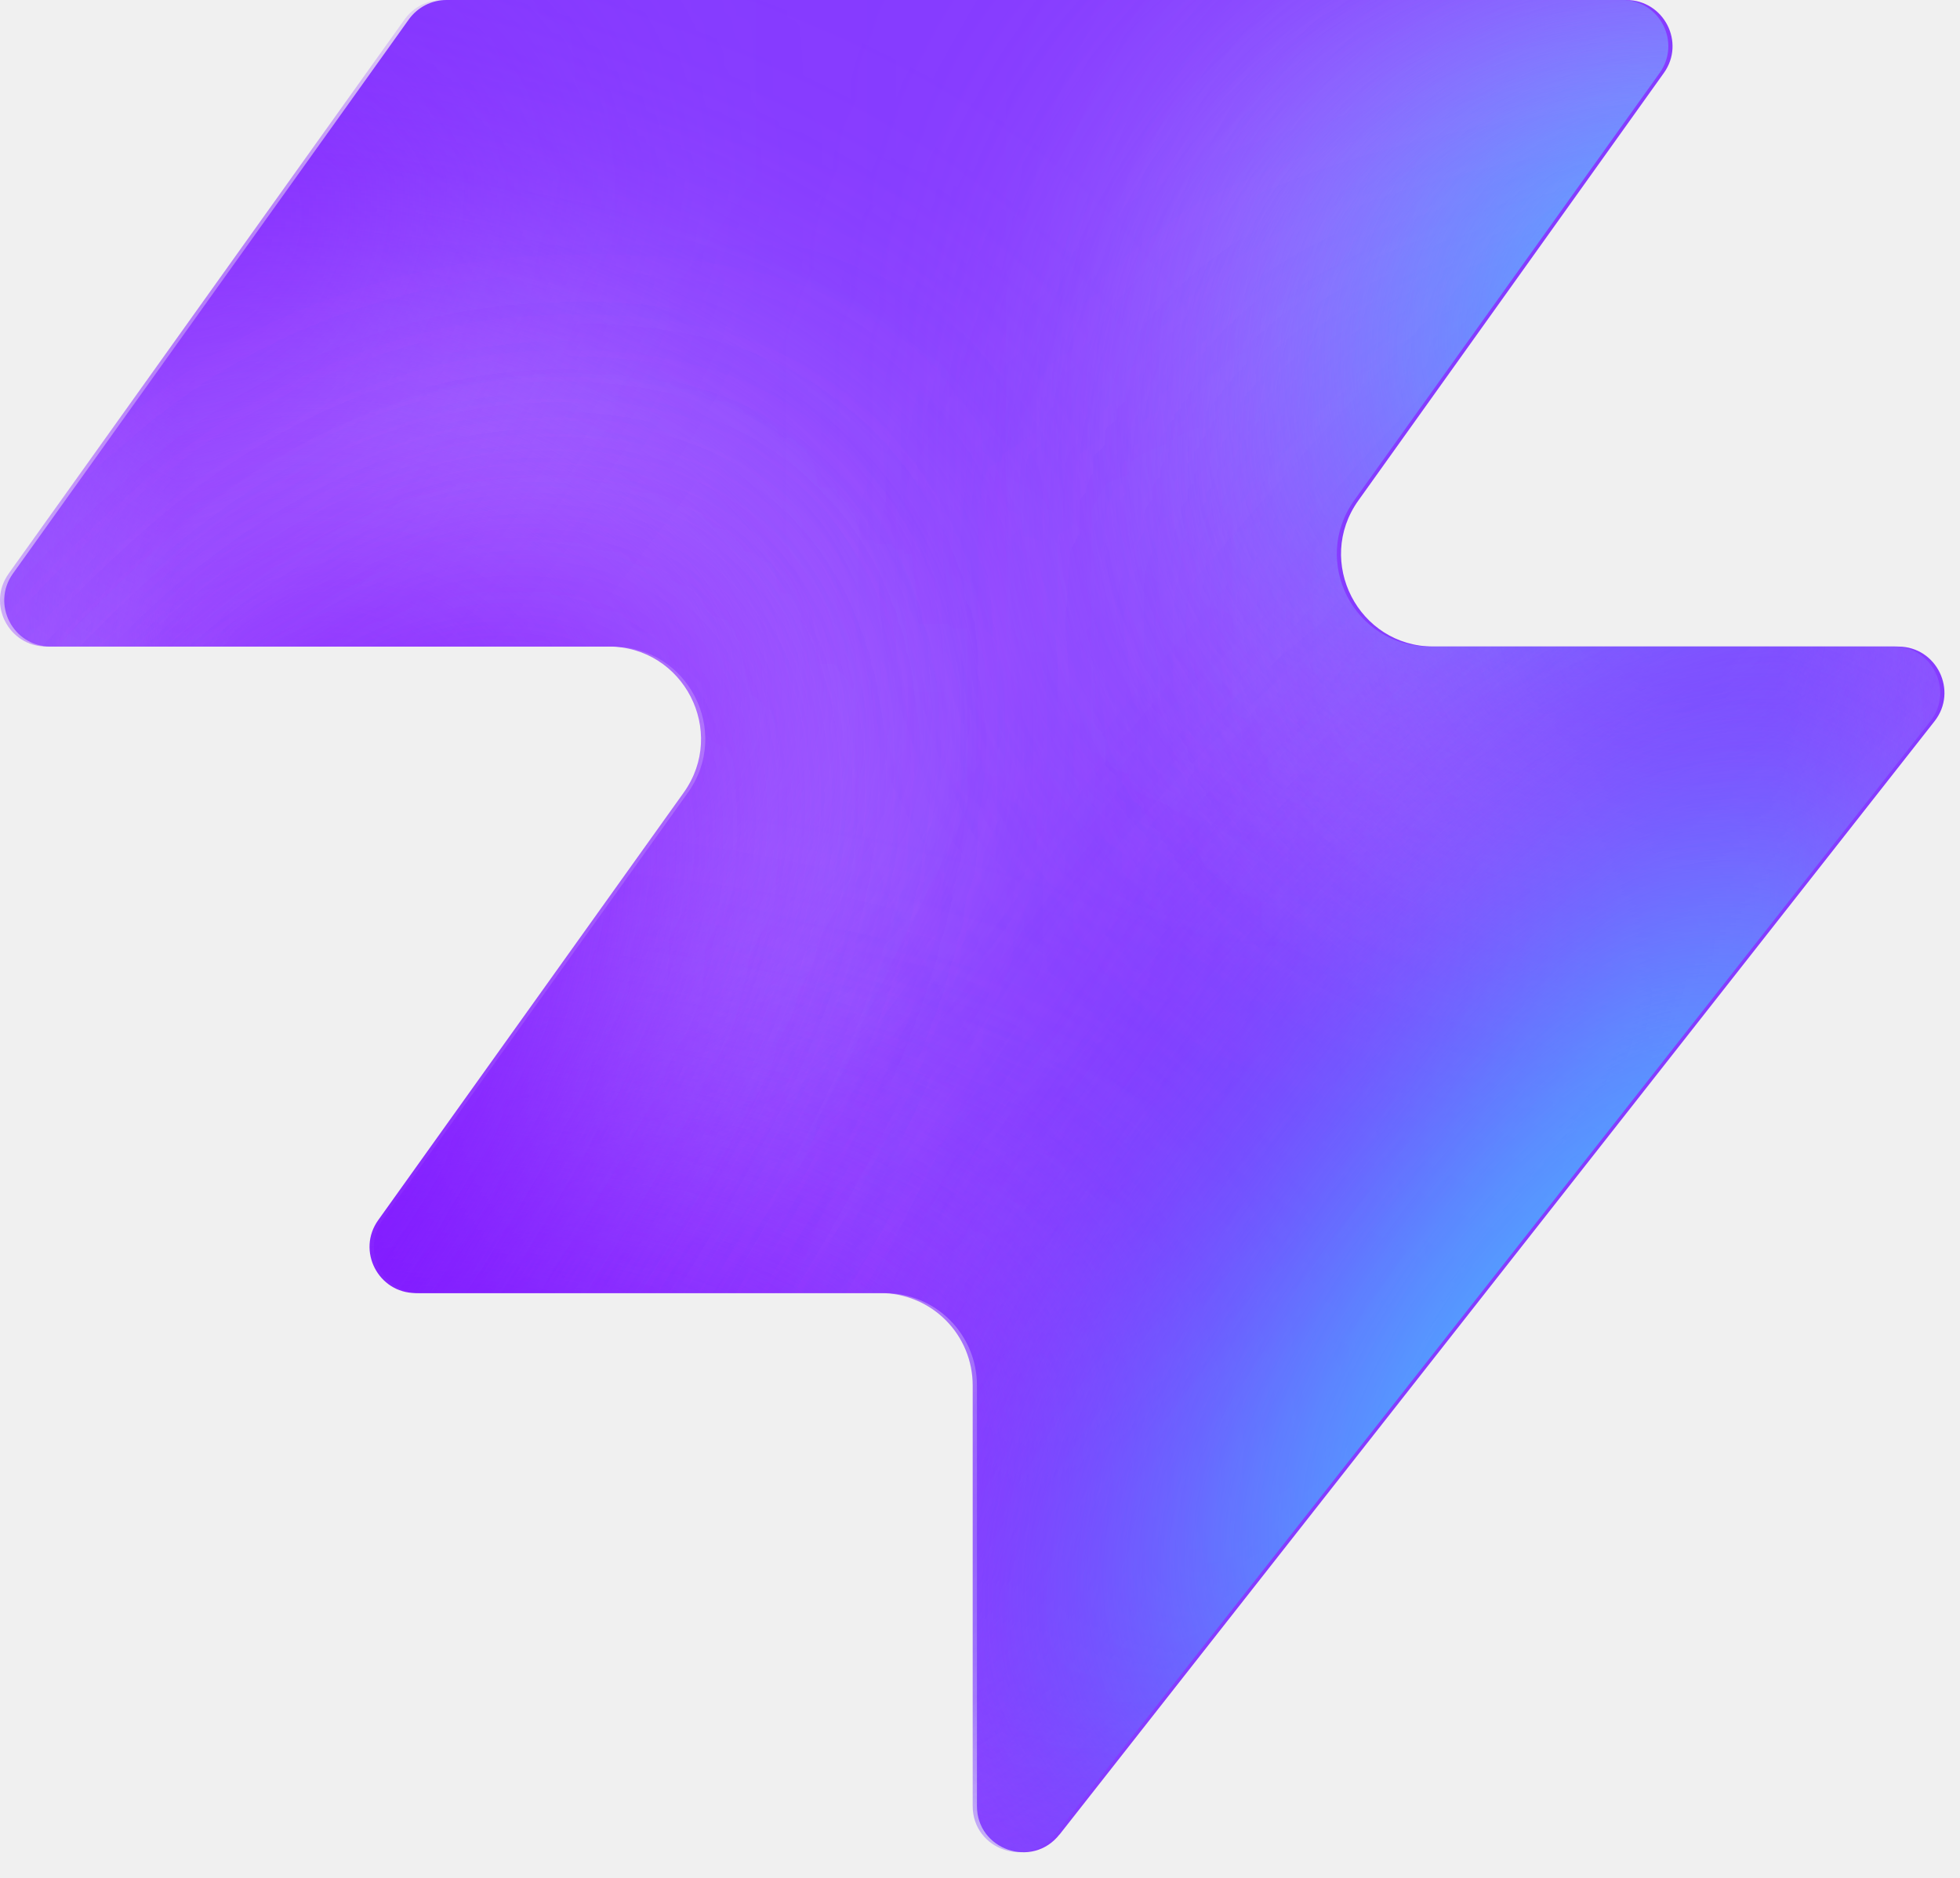
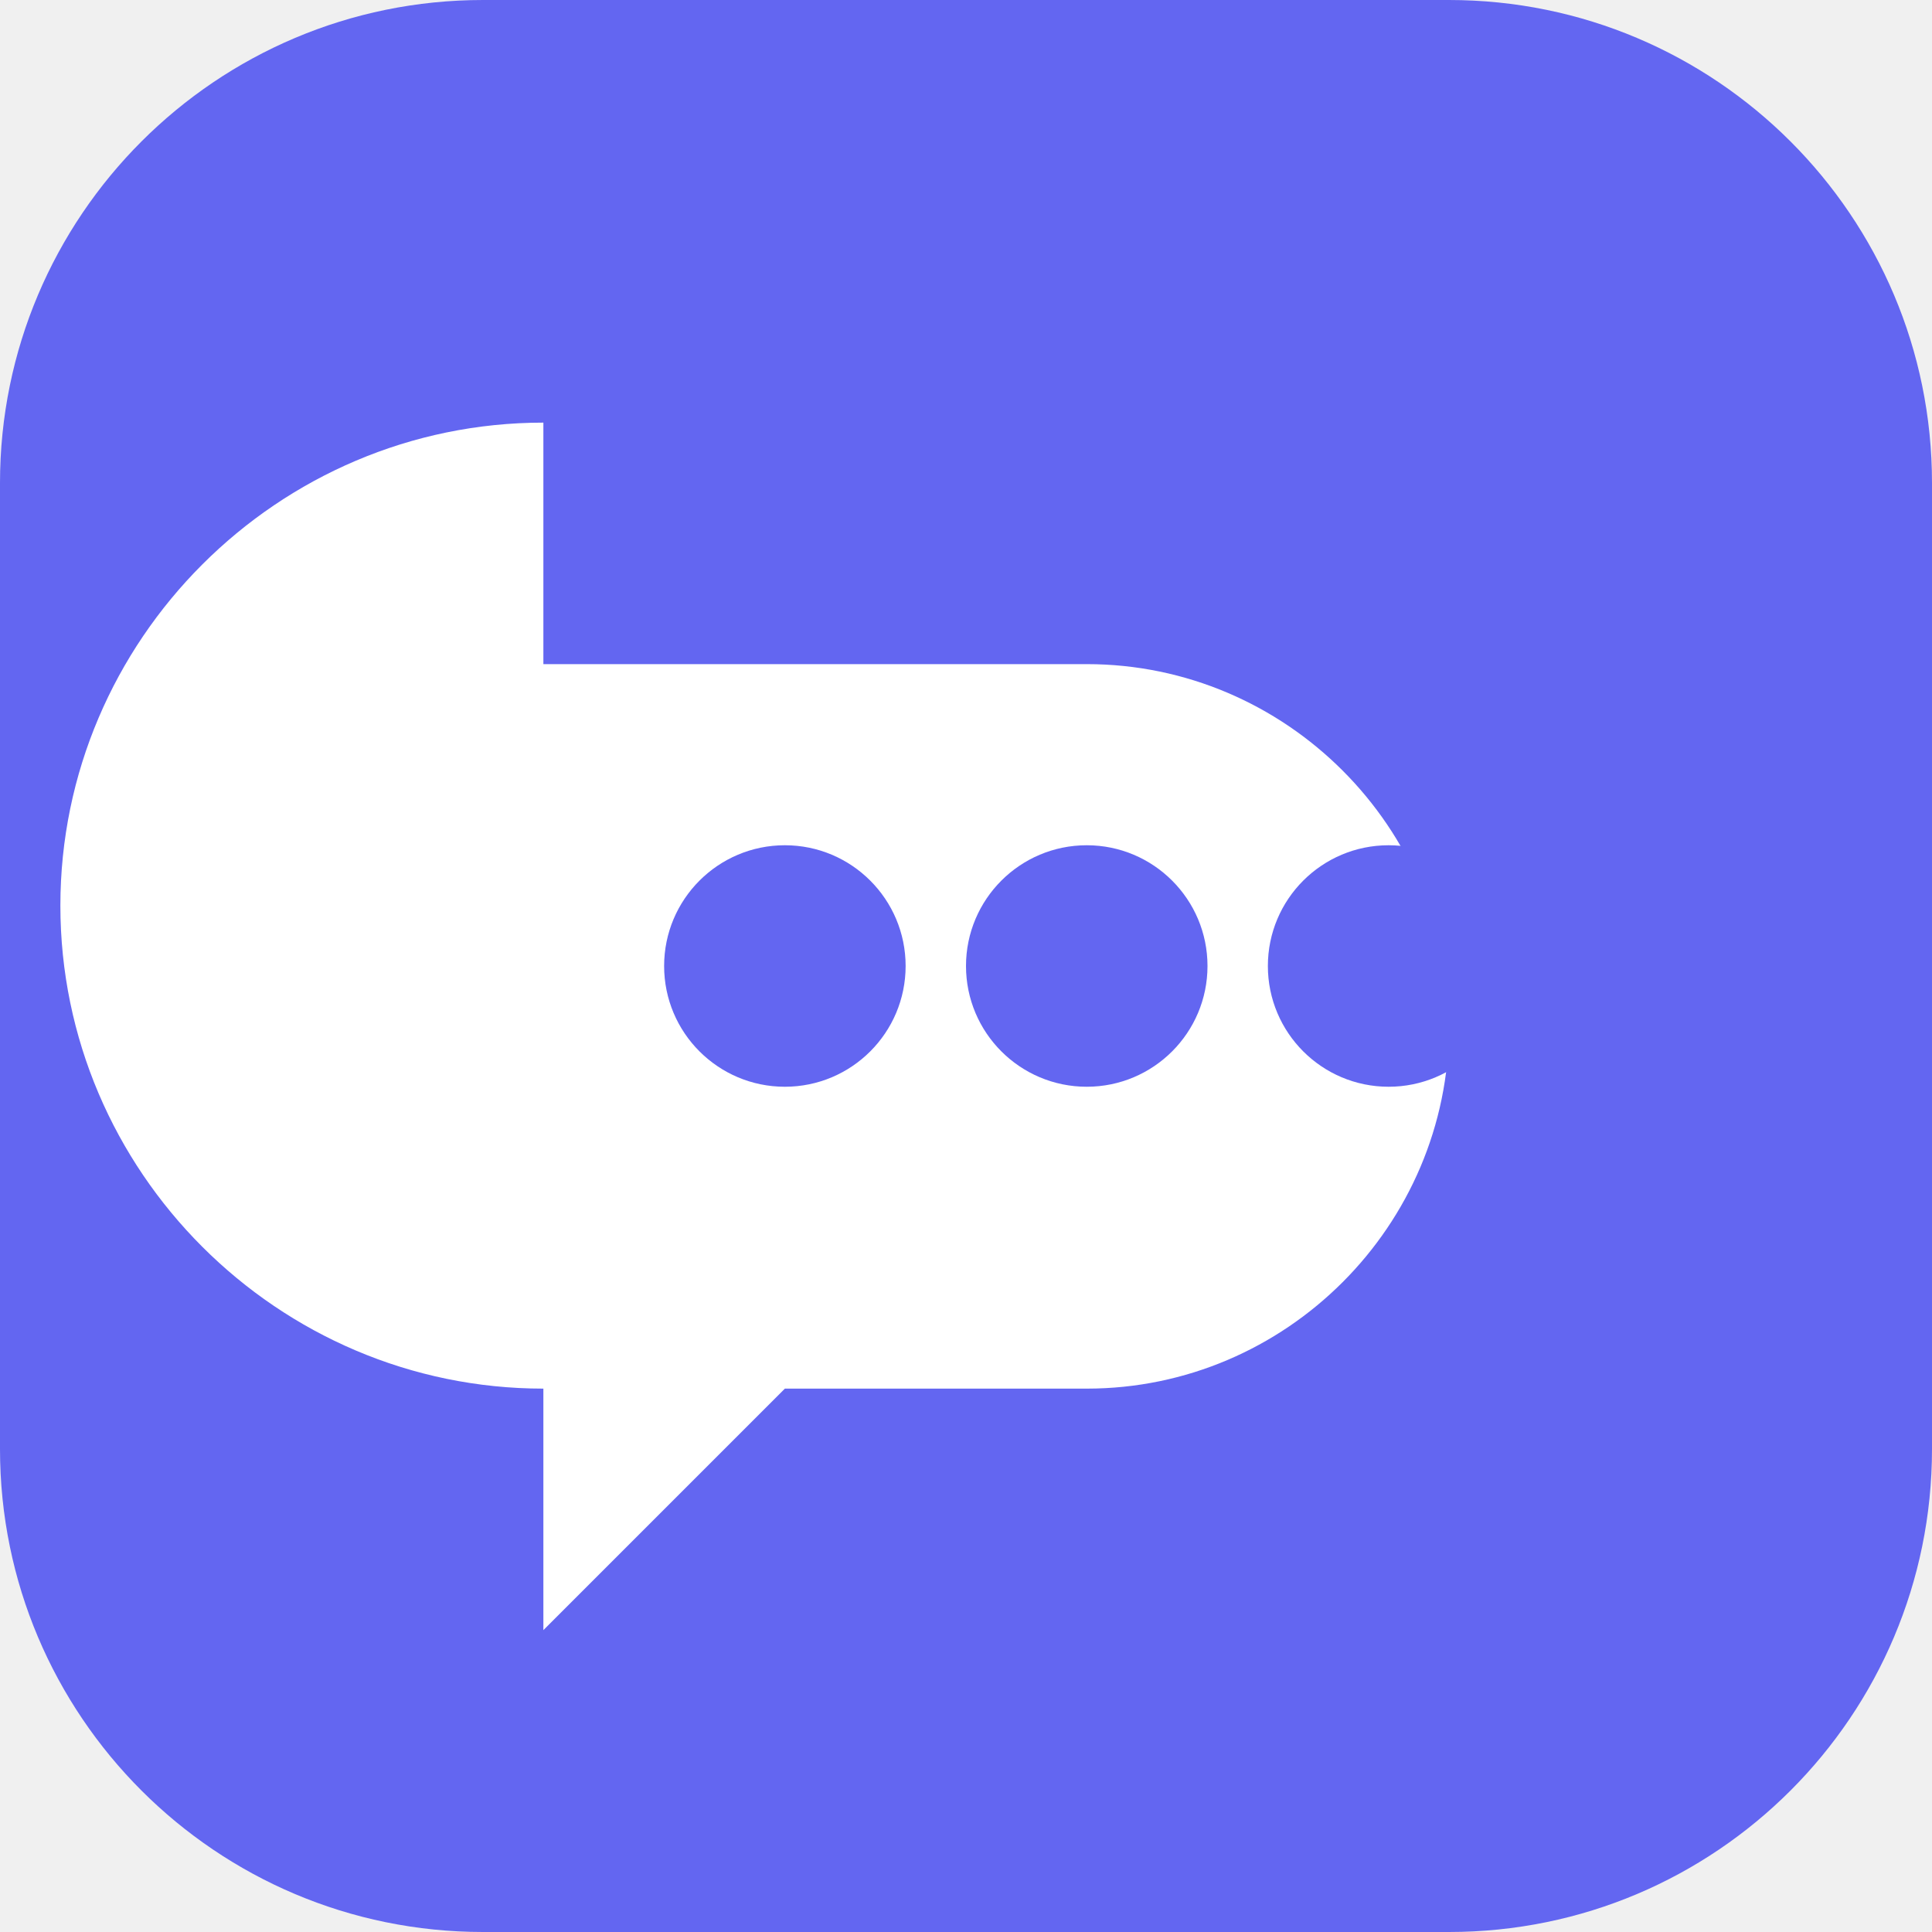
- <svg xmlns="http://www.w3.org/2000/svg" width="48" height="46" fill="none" viewBox="0 0 48 46">
-   <path fill="#863bff" d="M25.946 44.938c-.664.845-2.021.375-2.021-.698V33.937a2.26 2.26 0 0 0-2.262-2.262H10.287c-.92 0-1.456-1.04-.92-1.788l7.48-10.471c1.07-1.497 0-3.578-1.842-3.578H1.237c-.92 0-1.456-1.04-.92-1.788L10.013.474c.214-.297.556-.474.92-.474h28.894c.92 0 1.456 1.04.92 1.788l-7.48 10.471c-1.07 1.498 0 3.579 1.842 3.579h11.377c.943 0 1.473 1.088.89 1.83L25.947 44.94z" style="fill:#863bff;fill:color(display-p3 .525 .23 1);fill-opacity:1" />
-   <mask id="a" width="48" height="46" x="0" y="0" maskUnits="userSpaceOnUse" style="mask-type:alpha">
-     <path fill="#000" d="M25.842 44.938c-.664.844-2.021.375-2.021-.698V33.937a2.26 2.26 0 0 0-2.262-2.262H10.183c-.92 0-1.456-1.04-.92-1.788l7.48-10.471c1.07-1.498 0-3.579-1.842-3.579H1.133c-.92 0-1.456-1.04-.92-1.787L9.91.473c.214-.297.556-.474.92-.474h28.894c.92 0 1.456 1.04.92 1.788l-7.48 10.471c-1.07 1.498 0 3.578 1.842 3.578h11.377c.943 0 1.473 1.088.89 1.832L25.843 44.94z" style="fill:#000;fill-opacity:1" />
-   </mask>
-   <g mask="url(#a)">
-     <g filter="url(#b)">
-       <ellipse cx="5.508" cy="14.704" fill="#ede6ff" rx="5.508" ry="14.704" style="fill:#ede6ff;fill:color(display-p3 .927 .903 1);fill-opacity:1" transform="matrix(.00324 1 1 -.00324 -4.47 31.516)" />
-     </g>
-     <g filter="url(#c)">
-       <ellipse cx="10.399" cy="29.851" fill="#ede6ff" rx="10.399" ry="29.851" style="fill:#ede6ff;fill:color(display-p3 .927 .903 1);fill-opacity:1" transform="matrix(.00324 1 1 -.00324 -39.328 7.883)" />
-     </g>
-     <g filter="url(#d)">
-       <ellipse cx="5.508" cy="30.487" fill="#7e14ff" rx="5.508" ry="30.487" style="fill:#7e14ff;fill:color(display-p3 .492 .077 1);fill-opacity:1" transform="rotate(89.814 -25.913 -14.639)scale(1 -1)" />
-     </g>
-     <g filter="url(#e)">
-       <ellipse cx="5.508" cy="30.599" fill="#7e14ff" rx="5.508" ry="30.599" style="fill:#7e14ff;fill:color(display-p3 .492 .077 1);fill-opacity:1" transform="rotate(89.814 -32.644 -3.334)scale(1 -1)" />
-     </g>
-     <g filter="url(#f)">
-       <ellipse cx="5.508" cy="30.599" fill="#7e14ff" rx="5.508" ry="30.599" style="fill:#7e14ff;fill:color(display-p3 .492 .077 1);fill-opacity:1" transform="matrix(.00324 1 1 -.00324 -34.34 30.47)" />
-     </g>
-     <g filter="url(#g)">
-       <ellipse cx="14.072" cy="22.078" fill="#ede6ff" rx="14.072" ry="22.078" style="fill:#ede6ff;fill:color(display-p3 .927 .903 1);fill-opacity:1" transform="rotate(93.35 24.506 48.493)scale(-1 1)" />
-     </g>
-     <g filter="url(#h)">
-       <ellipse cx="3.47" cy="21.501" fill="#7e14ff" rx="3.47" ry="21.501" style="fill:#7e14ff;fill:color(display-p3 .492 .077 1);fill-opacity:1" transform="rotate(89.009 28.708 47.59)scale(-1 1)" />
-     </g>
-     <g filter="url(#i)">
-       <ellipse cx="3.47" cy="21.501" fill="#7e14ff" rx="3.47" ry="21.501" style="fill:#7e14ff;fill:color(display-p3 .492 .077 1);fill-opacity:1" transform="rotate(89.009 28.708 47.59)scale(-1 1)" />
-     </g>
-     <g filter="url(#j)">
-       <ellipse cx=".387" cy="8.972" fill="#7e14ff" rx="4.407" ry="29.108" style="fill:#7e14ff;fill:color(display-p3 .492 .077 1);fill-opacity:1" transform="rotate(39.51 .387 8.972)" />
-     </g>
-     <g filter="url(#k)">
-       <ellipse cx="47.523" cy="-6.092" fill="#7e14ff" rx="4.407" ry="29.108" style="fill:#7e14ff;fill:color(display-p3 .492 .077 1);fill-opacity:1" transform="rotate(37.892 47.523 -6.092)" />
-     </g>
-     <g filter="url(#l)">
-       <ellipse cx="41.412" cy="6.333" fill="#47bfff" rx="5.971" ry="9.665" style="fill:#47bfff;fill:color(display-p3 .28 .748 1);fill-opacity:1" transform="rotate(37.892 41.412 6.333)" />
-     </g>
-     <g filter="url(#m)">
-       <ellipse cx="-1.879" cy="38.332" fill="#7e14ff" rx="4.407" ry="29.108" style="fill:#7e14ff;fill:color(display-p3 .492 .077 1);fill-opacity:1" transform="rotate(37.892 -1.88 38.332)" />
-     </g>
-     <g filter="url(#n)">
-       <ellipse cx="-1.879" cy="38.332" fill="#7e14ff" rx="4.407" ry="29.108" style="fill:#7e14ff;fill:color(display-p3 .492 .077 1);fill-opacity:1" transform="rotate(37.892 -1.88 38.332)" />
-     </g>
-     <g filter="url(#o)">
-       <ellipse cx="35.651" cy="29.907" fill="#7e14ff" rx="4.407" ry="29.108" style="fill:#7e14ff;fill:color(display-p3 .492 .077 1);fill-opacity:1" transform="rotate(37.892 35.651 29.907)" />
-     </g>
-     <g filter="url(#p)">
-       <ellipse cx="38.418" cy="32.4" fill="#47bfff" rx="5.971" ry="15.297" style="fill:#47bfff;fill:color(display-p3 .28 .748 1);fill-opacity:1" transform="rotate(37.892 38.418 32.4)" />
-     </g>
-   </g>
-   <defs>
-     <filter id="b" width="60.045" height="41.654" x="-19.77" y="16.149" color-interpolation-filters="sRGB" filterUnits="userSpaceOnUse">
-       <feFlood flood-opacity="0" result="BackgroundImageFix" />
-       <feBlend in="SourceGraphic" in2="BackgroundImageFix" result="shape" />
-       <feGaussianBlur result="effect1_foregroundBlur_2002_17158" stdDeviation="7.659" />
-     </filter>
-     <filter id="c" width="90.34" height="51.437" x="-54.613" y="-7.533" color-interpolation-filters="sRGB" filterUnits="userSpaceOnUse">
-       <feFlood flood-opacity="0" result="BackgroundImageFix" />
-       <feBlend in="SourceGraphic" in2="BackgroundImageFix" result="shape" />
-       <feGaussianBlur result="effect1_foregroundBlur_2002_17158" stdDeviation="7.659" />
-     </filter>
-     <filter id="d" width="79.355" height="29.4" x="-49.64" y="2.03" color-interpolation-filters="sRGB" filterUnits="userSpaceOnUse">
-       <feFlood flood-opacity="0" result="BackgroundImageFix" />
-       <feBlend in="SourceGraphic" in2="BackgroundImageFix" result="shape" />
-       <feGaussianBlur result="effect1_foregroundBlur_2002_17158" stdDeviation="4.596" />
-     </filter>
-     <filter id="e" width="79.579" height="29.4" x="-45.045" y="20.029" color-interpolation-filters="sRGB" filterUnits="userSpaceOnUse">
-       <feFlood flood-opacity="0" result="BackgroundImageFix" />
-       <feBlend in="SourceGraphic" in2="BackgroundImageFix" result="shape" />
-       <feGaussianBlur result="effect1_foregroundBlur_2002_17158" stdDeviation="4.596" />
-     </filter>
-     <filter id="f" width="79.579" height="29.4" x="-43.513" y="21.178" color-interpolation-filters="sRGB" filterUnits="userSpaceOnUse">
-       <feFlood flood-opacity="0" result="BackgroundImageFix" />
-       <feBlend in="SourceGraphic" in2="BackgroundImageFix" result="shape" />
-       <feGaussianBlur result="effect1_foregroundBlur_2002_17158" stdDeviation="4.596" />
-     </filter>
-     <filter id="g" width="74.749" height="58.852" x="15.756" y="-17.901" color-interpolation-filters="sRGB" filterUnits="userSpaceOnUse">
-       <feFlood flood-opacity="0" result="BackgroundImageFix" />
-       <feBlend in="SourceGraphic" in2="BackgroundImageFix" result="shape" />
-       <feGaussianBlur result="effect1_foregroundBlur_2002_17158" stdDeviation="7.659" />
-     </filter>
-     <filter id="h" width="61.377" height="25.362" x="23.548" y="2.284" color-interpolation-filters="sRGB" filterUnits="userSpaceOnUse">
-       <feFlood flood-opacity="0" result="BackgroundImageFix" />
-       <feBlend in="SourceGraphic" in2="BackgroundImageFix" result="shape" />
-       <feGaussianBlur result="effect1_foregroundBlur_2002_17158" stdDeviation="4.596" />
-     </filter>
-     <filter id="i" width="61.377" height="25.362" x="23.548" y="2.284" color-interpolation-filters="sRGB" filterUnits="userSpaceOnUse">
-       <feFlood flood-opacity="0" result="BackgroundImageFix" />
-       <feBlend in="SourceGraphic" in2="BackgroundImageFix" result="shape" />
-       <feGaussianBlur result="effect1_foregroundBlur_2002_17158" stdDeviation="4.596" />
-     </filter>
-     <filter id="j" width="56.045" height="63.649" x="-27.636" y="-22.853" color-interpolation-filters="sRGB" filterUnits="userSpaceOnUse">
-       <feFlood flood-opacity="0" result="BackgroundImageFix" />
-       <feBlend in="SourceGraphic" in2="BackgroundImageFix" result="shape" />
-       <feGaussianBlur result="effect1_foregroundBlur_2002_17158" stdDeviation="4.596" />
-     </filter>
-     <filter id="k" width="54.814" height="64.646" x="20.116" y="-38.415" color-interpolation-filters="sRGB" filterUnits="userSpaceOnUse">
-       <feFlood flood-opacity="0" result="BackgroundImageFix" />
-       <feBlend in="SourceGraphic" in2="BackgroundImageFix" result="shape" />
-       <feGaussianBlur result="effect1_foregroundBlur_2002_17158" stdDeviation="4.596" />
-     </filter>
-     <filter id="l" width="33.541" height="35.313" x="24.641" y="-11.323" color-interpolation-filters="sRGB" filterUnits="userSpaceOnUse">
-       <feFlood flood-opacity="0" result="BackgroundImageFix" />
-       <feBlend in="SourceGraphic" in2="BackgroundImageFix" result="shape" />
-       <feGaussianBlur result="effect1_foregroundBlur_2002_17158" stdDeviation="4.596" />
-     </filter>
-     <filter id="m" width="54.814" height="64.646" x="-29.286" y="6.009" color-interpolation-filters="sRGB" filterUnits="userSpaceOnUse">
-       <feFlood flood-opacity="0" result="BackgroundImageFix" />
-       <feBlend in="SourceGraphic" in2="BackgroundImageFix" result="shape" />
-       <feGaussianBlur result="effect1_foregroundBlur_2002_17158" stdDeviation="4.596" />
-     </filter>
-     <filter id="n" width="54.814" height="64.646" x="-29.286" y="6.009" color-interpolation-filters="sRGB" filterUnits="userSpaceOnUse">
-       <feFlood flood-opacity="0" result="BackgroundImageFix" />
-       <feBlend in="SourceGraphic" in2="BackgroundImageFix" result="shape" />
-       <feGaussianBlur result="effect1_foregroundBlur_2002_17158" stdDeviation="4.596" />
-     </filter>
-     <filter id="o" width="54.814" height="64.646" x="8.244" y="-2.416" color-interpolation-filters="sRGB" filterUnits="userSpaceOnUse">
-       <feFlood flood-opacity="0" result="BackgroundImageFix" />
-       <feBlend in="SourceGraphic" in2="BackgroundImageFix" result="shape" />
-       <feGaussianBlur result="effect1_foregroundBlur_2002_17158" stdDeviation="4.596" />
-     </filter>
-     <filter id="p" width="39.409" height="43.623" x="18.713" y="10.588" color-interpolation-filters="sRGB" filterUnits="userSpaceOnUse">
-       <feFlood flood-opacity="0" result="BackgroundImageFix" />
-       <feBlend in="SourceGraphic" in2="BackgroundImageFix" result="shape" />
-       <feGaussianBlur result="effect1_foregroundBlur_2002_17158" stdDeviation="4.596" />
-     </filter>
-   </defs>
+ <svg xmlns="http://www.w3.org/2000/svg" viewBox="0 0 64 64">
+   <rect width="64" height="64" rx="16" fill="#6366f1" />
+   <path d="M18 22h18c6.6 0 12 5.4 12 12s-5.4 12-12 12H26l-8 8v-8H18c-8.8 0-16-7.2-16-16s7.2-16 16-16z" fill="#ffffff" />
+   <circle cx="26" cy="32" r="4" fill="#6366f1" />
+   <circle cx="36" cy="32" r="4" fill="#6366f1" />
+   <circle cx="46" cy="32" r="4" fill="#6366f1" />
</svg>
